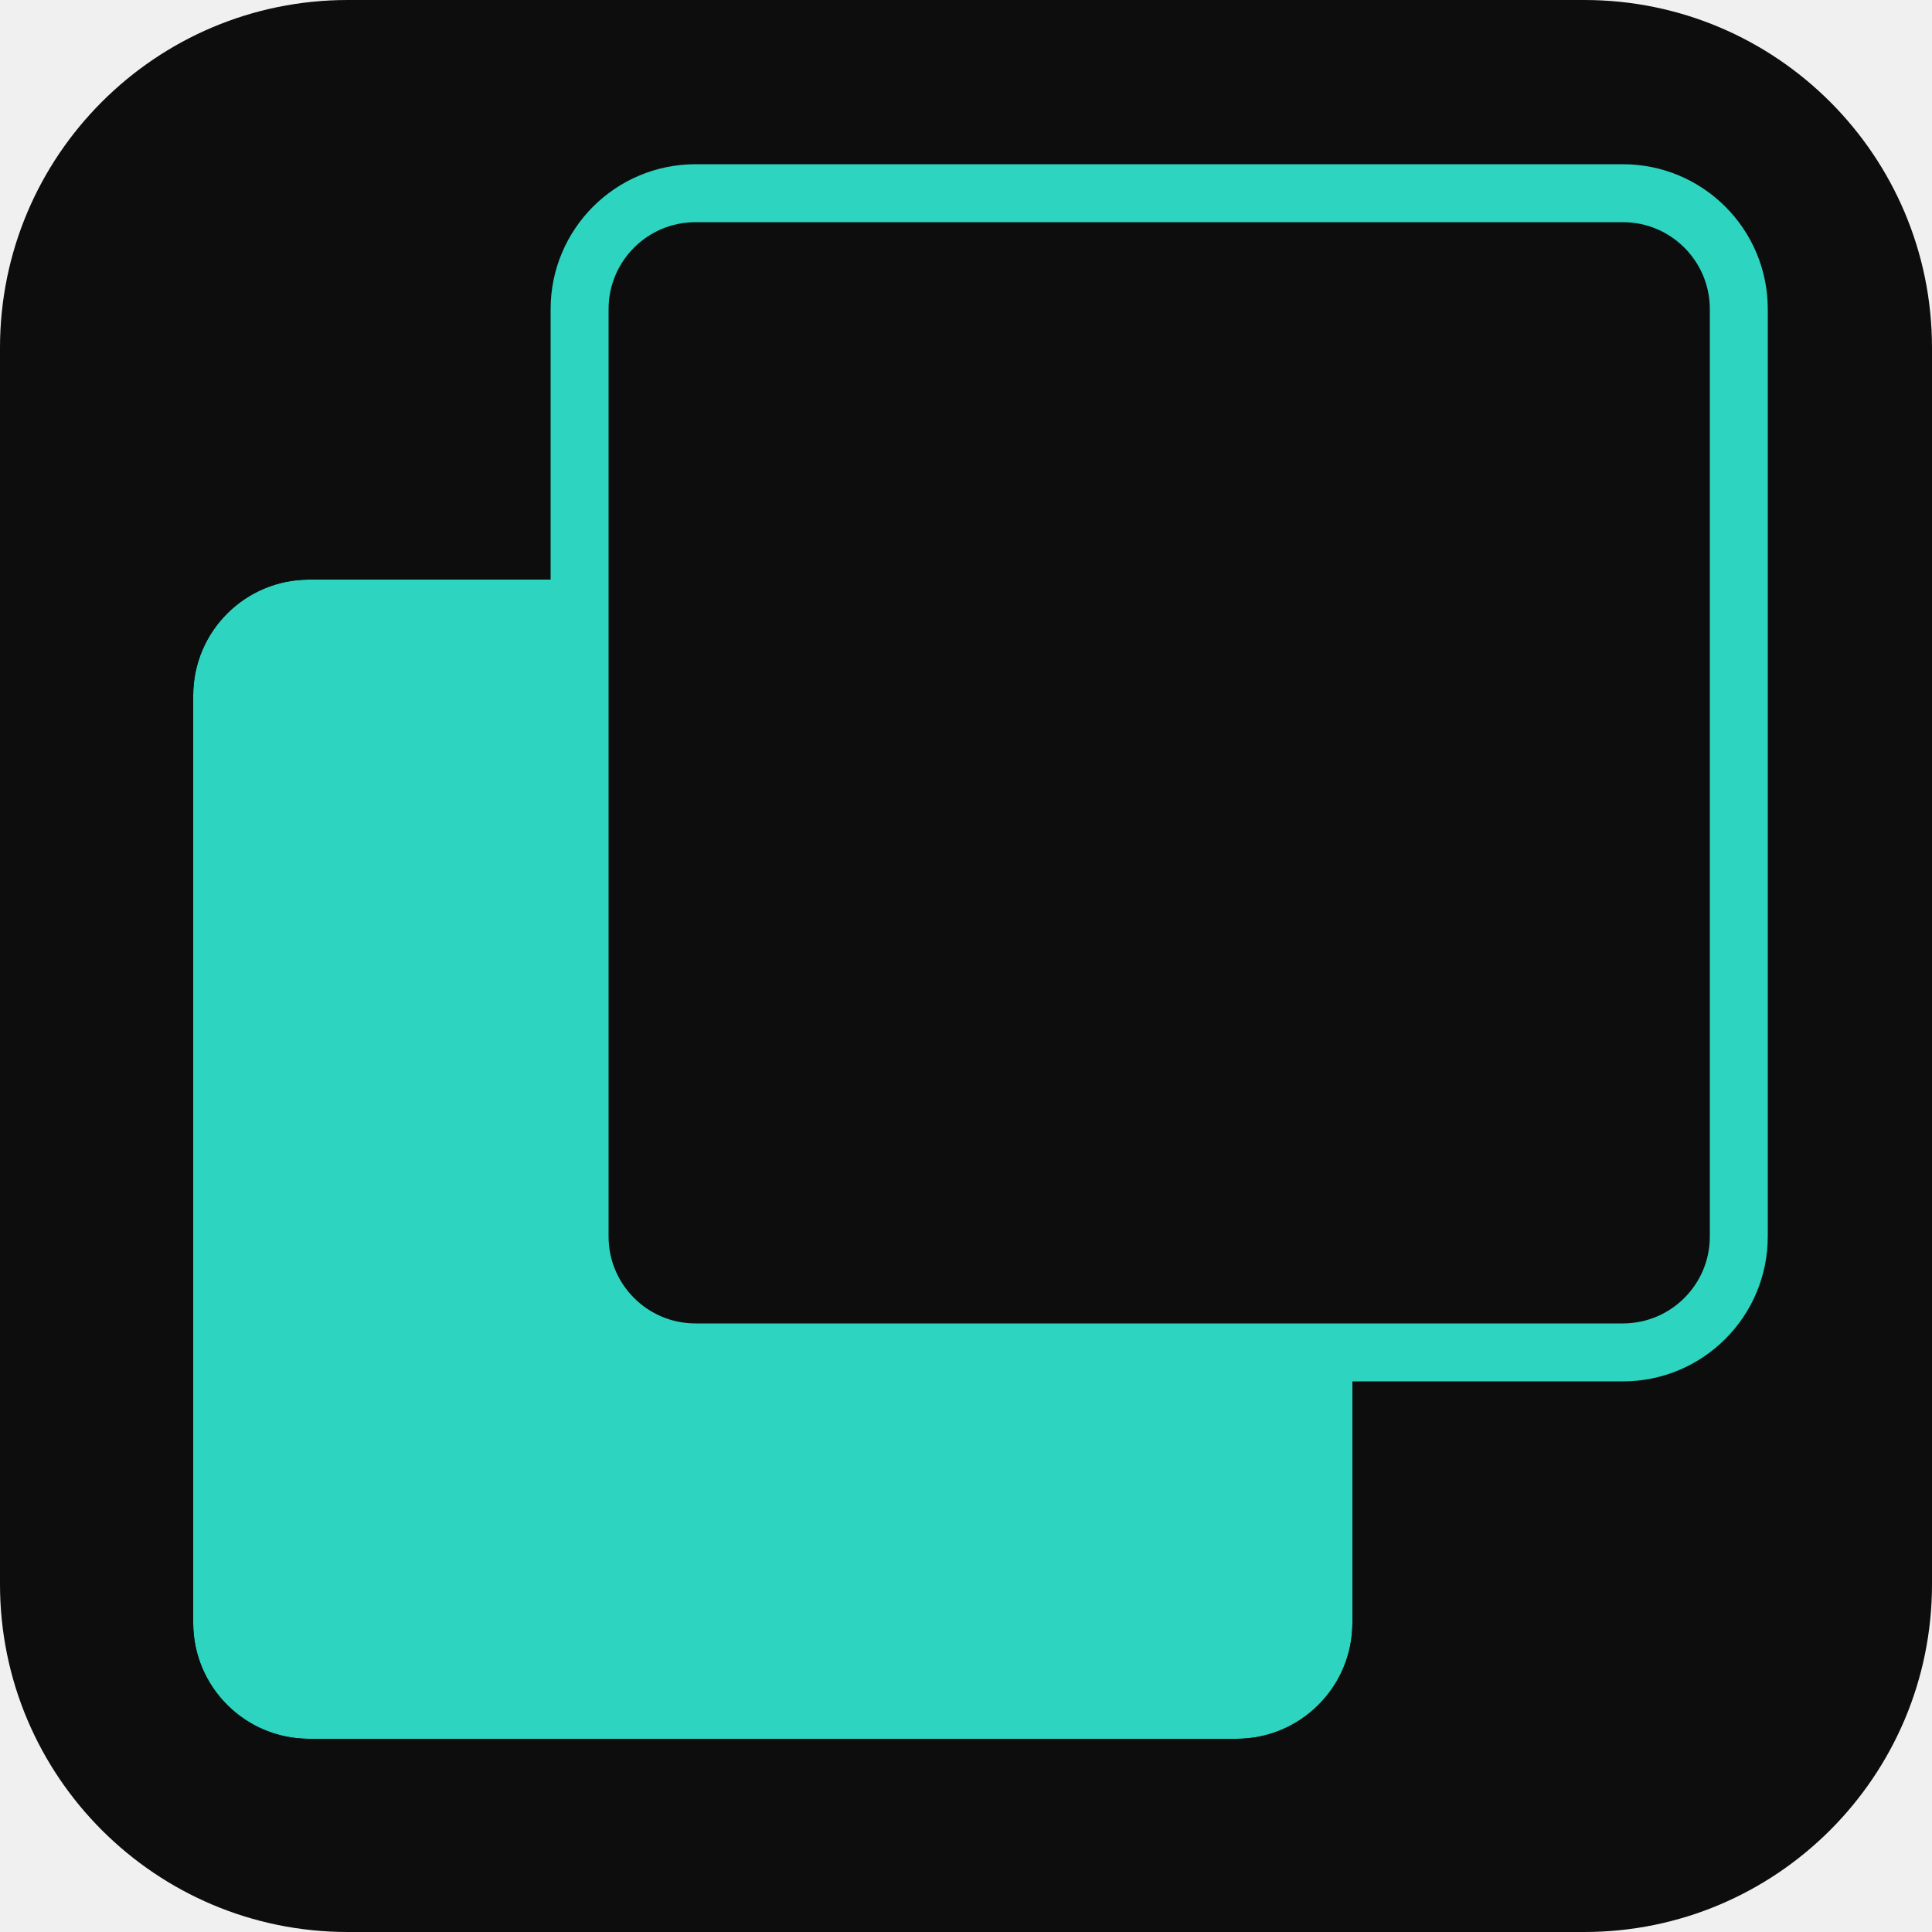
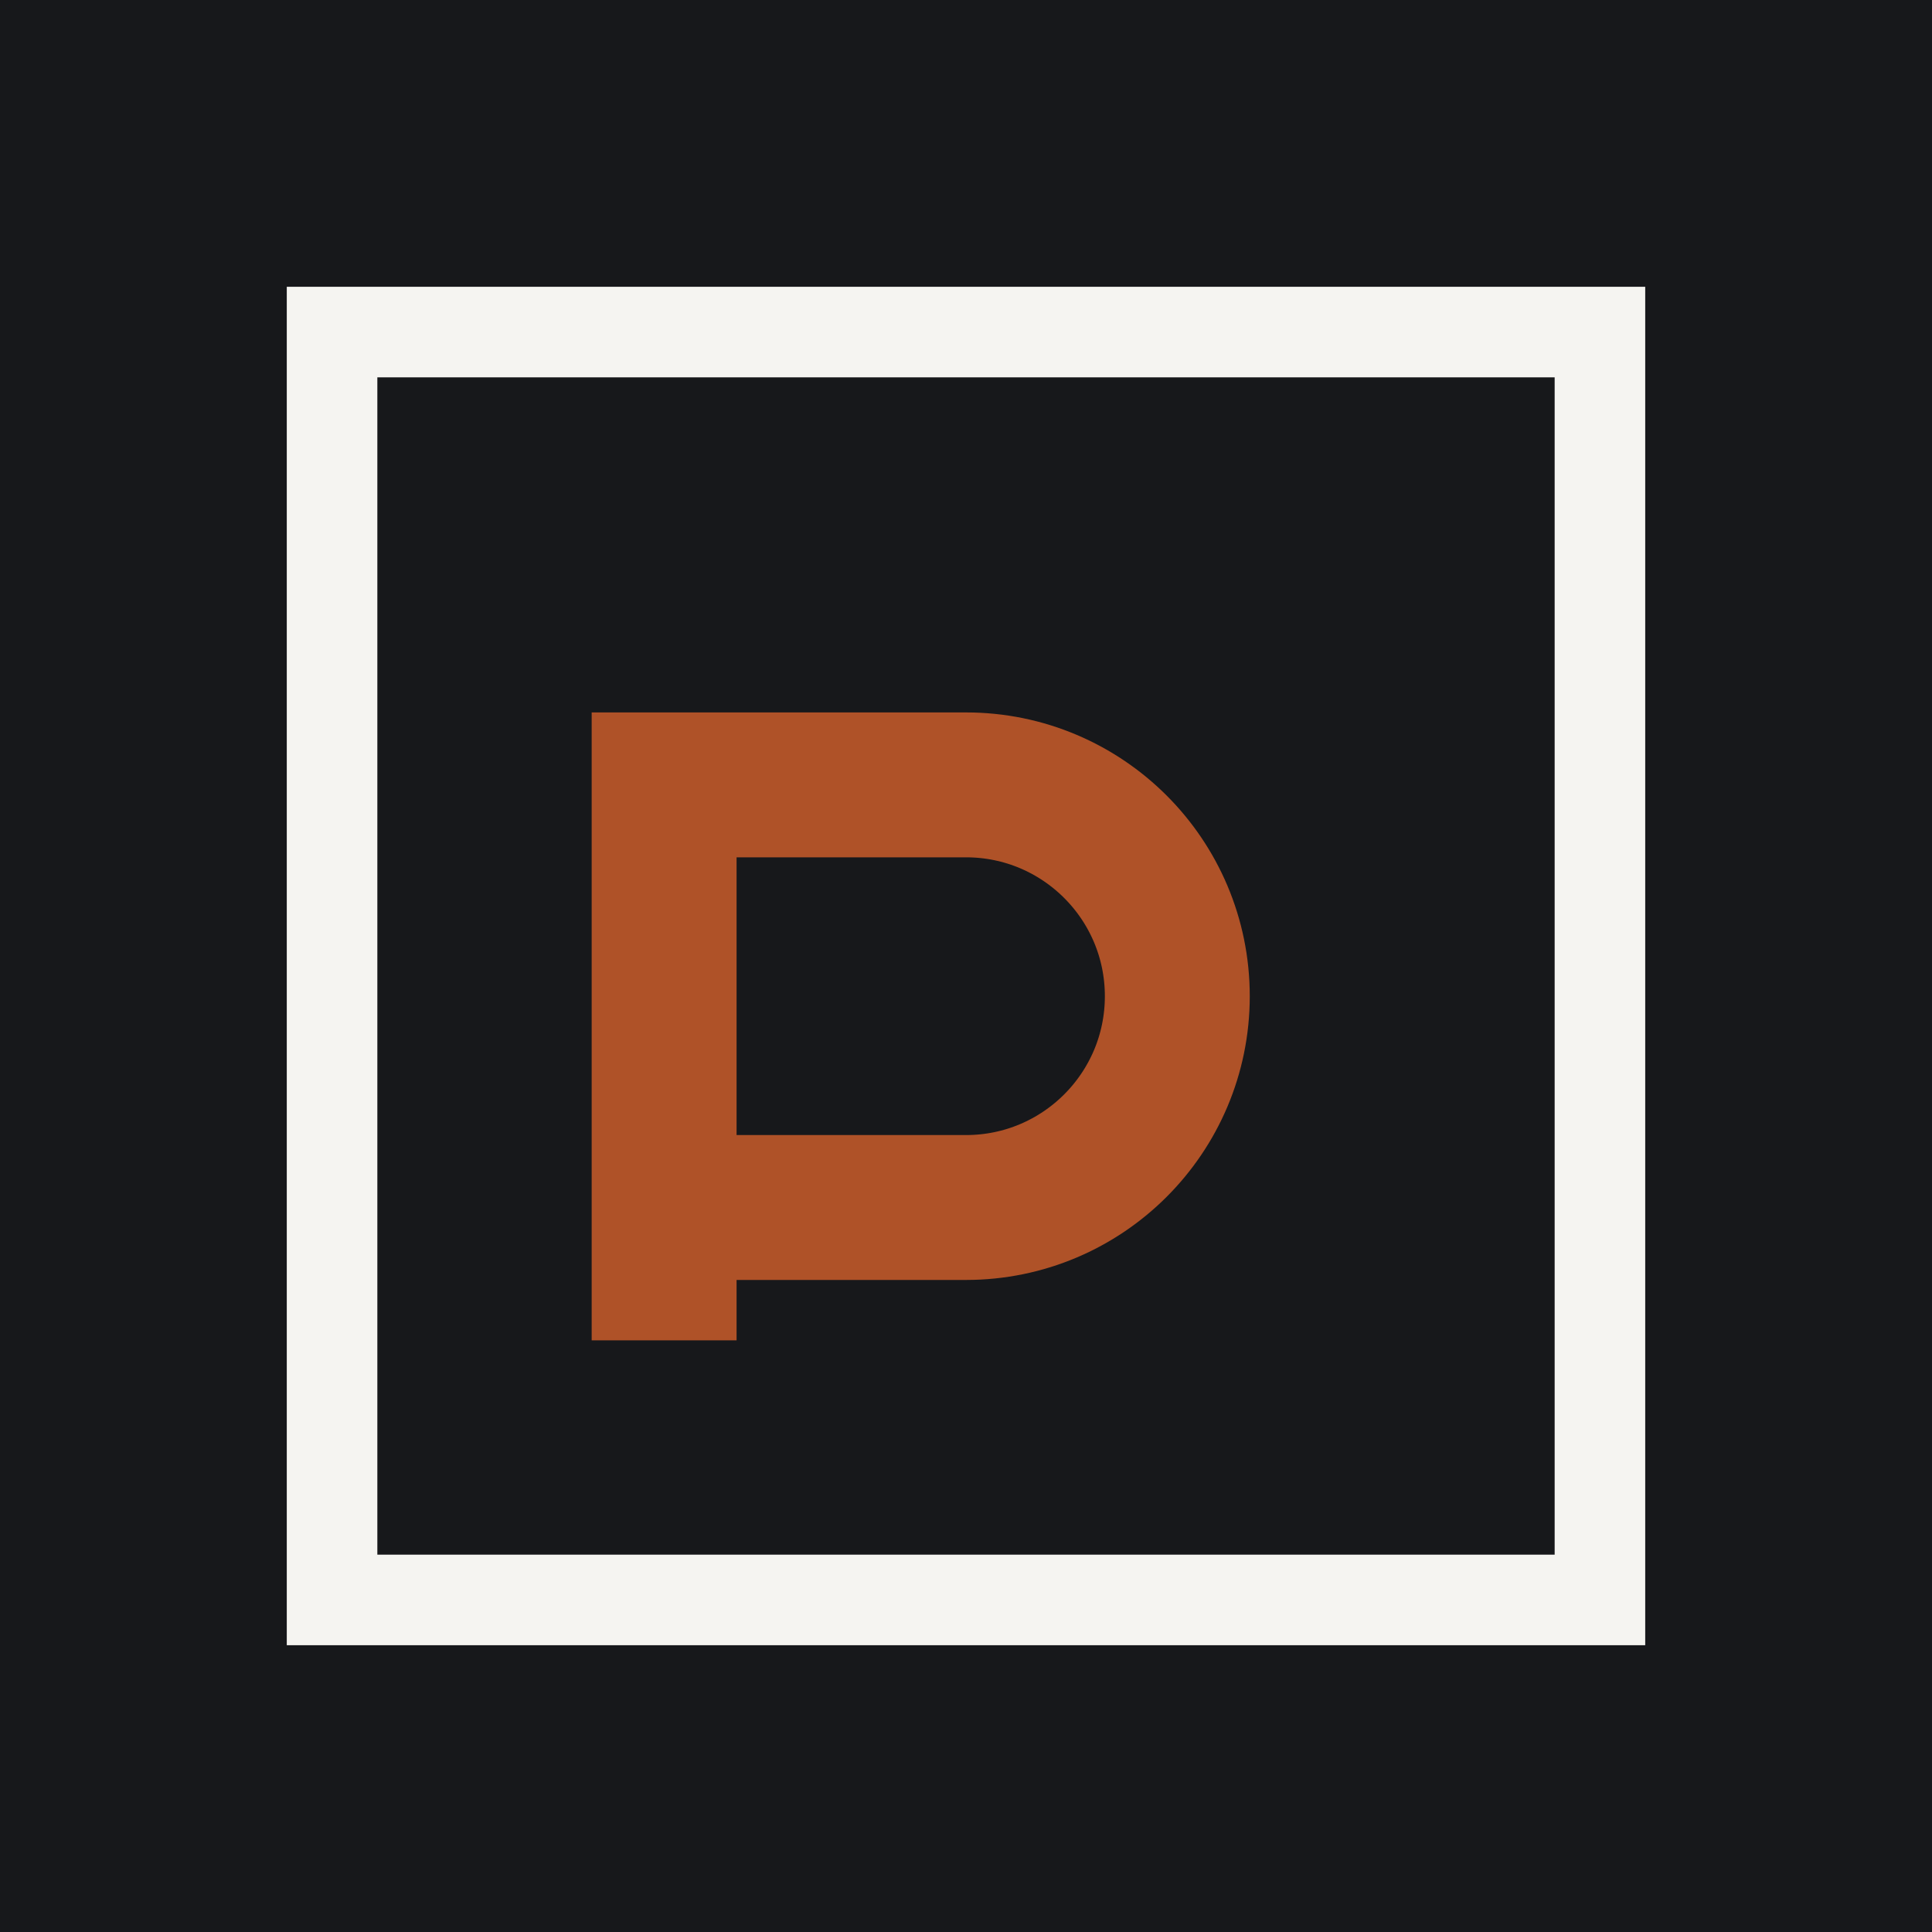
- <svg xmlns="http://www.w3.org/2000/svg" viewBox="0 0 100 100" fill="none">
-   <defs>
-     <mask id="rw-cut-fav" maskUnits="userSpaceOnUse">
-       <rect x="10" y="30" width="60" height="60" rx="6" fill="#fff" />
-       <rect x="30" y="10" width="60" height="60" rx="6" fill="#000" />
-     </mask>
-   </defs>
-   <rect width="100" height="100" rx="18" fill="#0D0D0D" />
-   <rect x="10" y="30" width="60" height="60" rx="6" fill="#2DD4BF" mask="url(#rw-cut-fav)" />
-   <rect x="30" y="10" width="60" height="60" rx="6" fill="none" stroke="#2DD4BF" stroke-width="3" />
+ <svg xmlns="http://www.w3.org/2000/svg" viewBox="0 0 32 32">
+   <rect width="32" height="32" fill="#17181B" />
+   <rect x="5.5" y="5.5" width="21" height="21" fill="none" stroke="#F5F4F1" stroke-width="1.5" />
+   <path d="M11 21 V13 h5 a3.5 3.5 0 0 1 0 7 h-5" fill="none" stroke="#AF5228" stroke-width="2.4" stroke-linecap="square" />
</svg>
